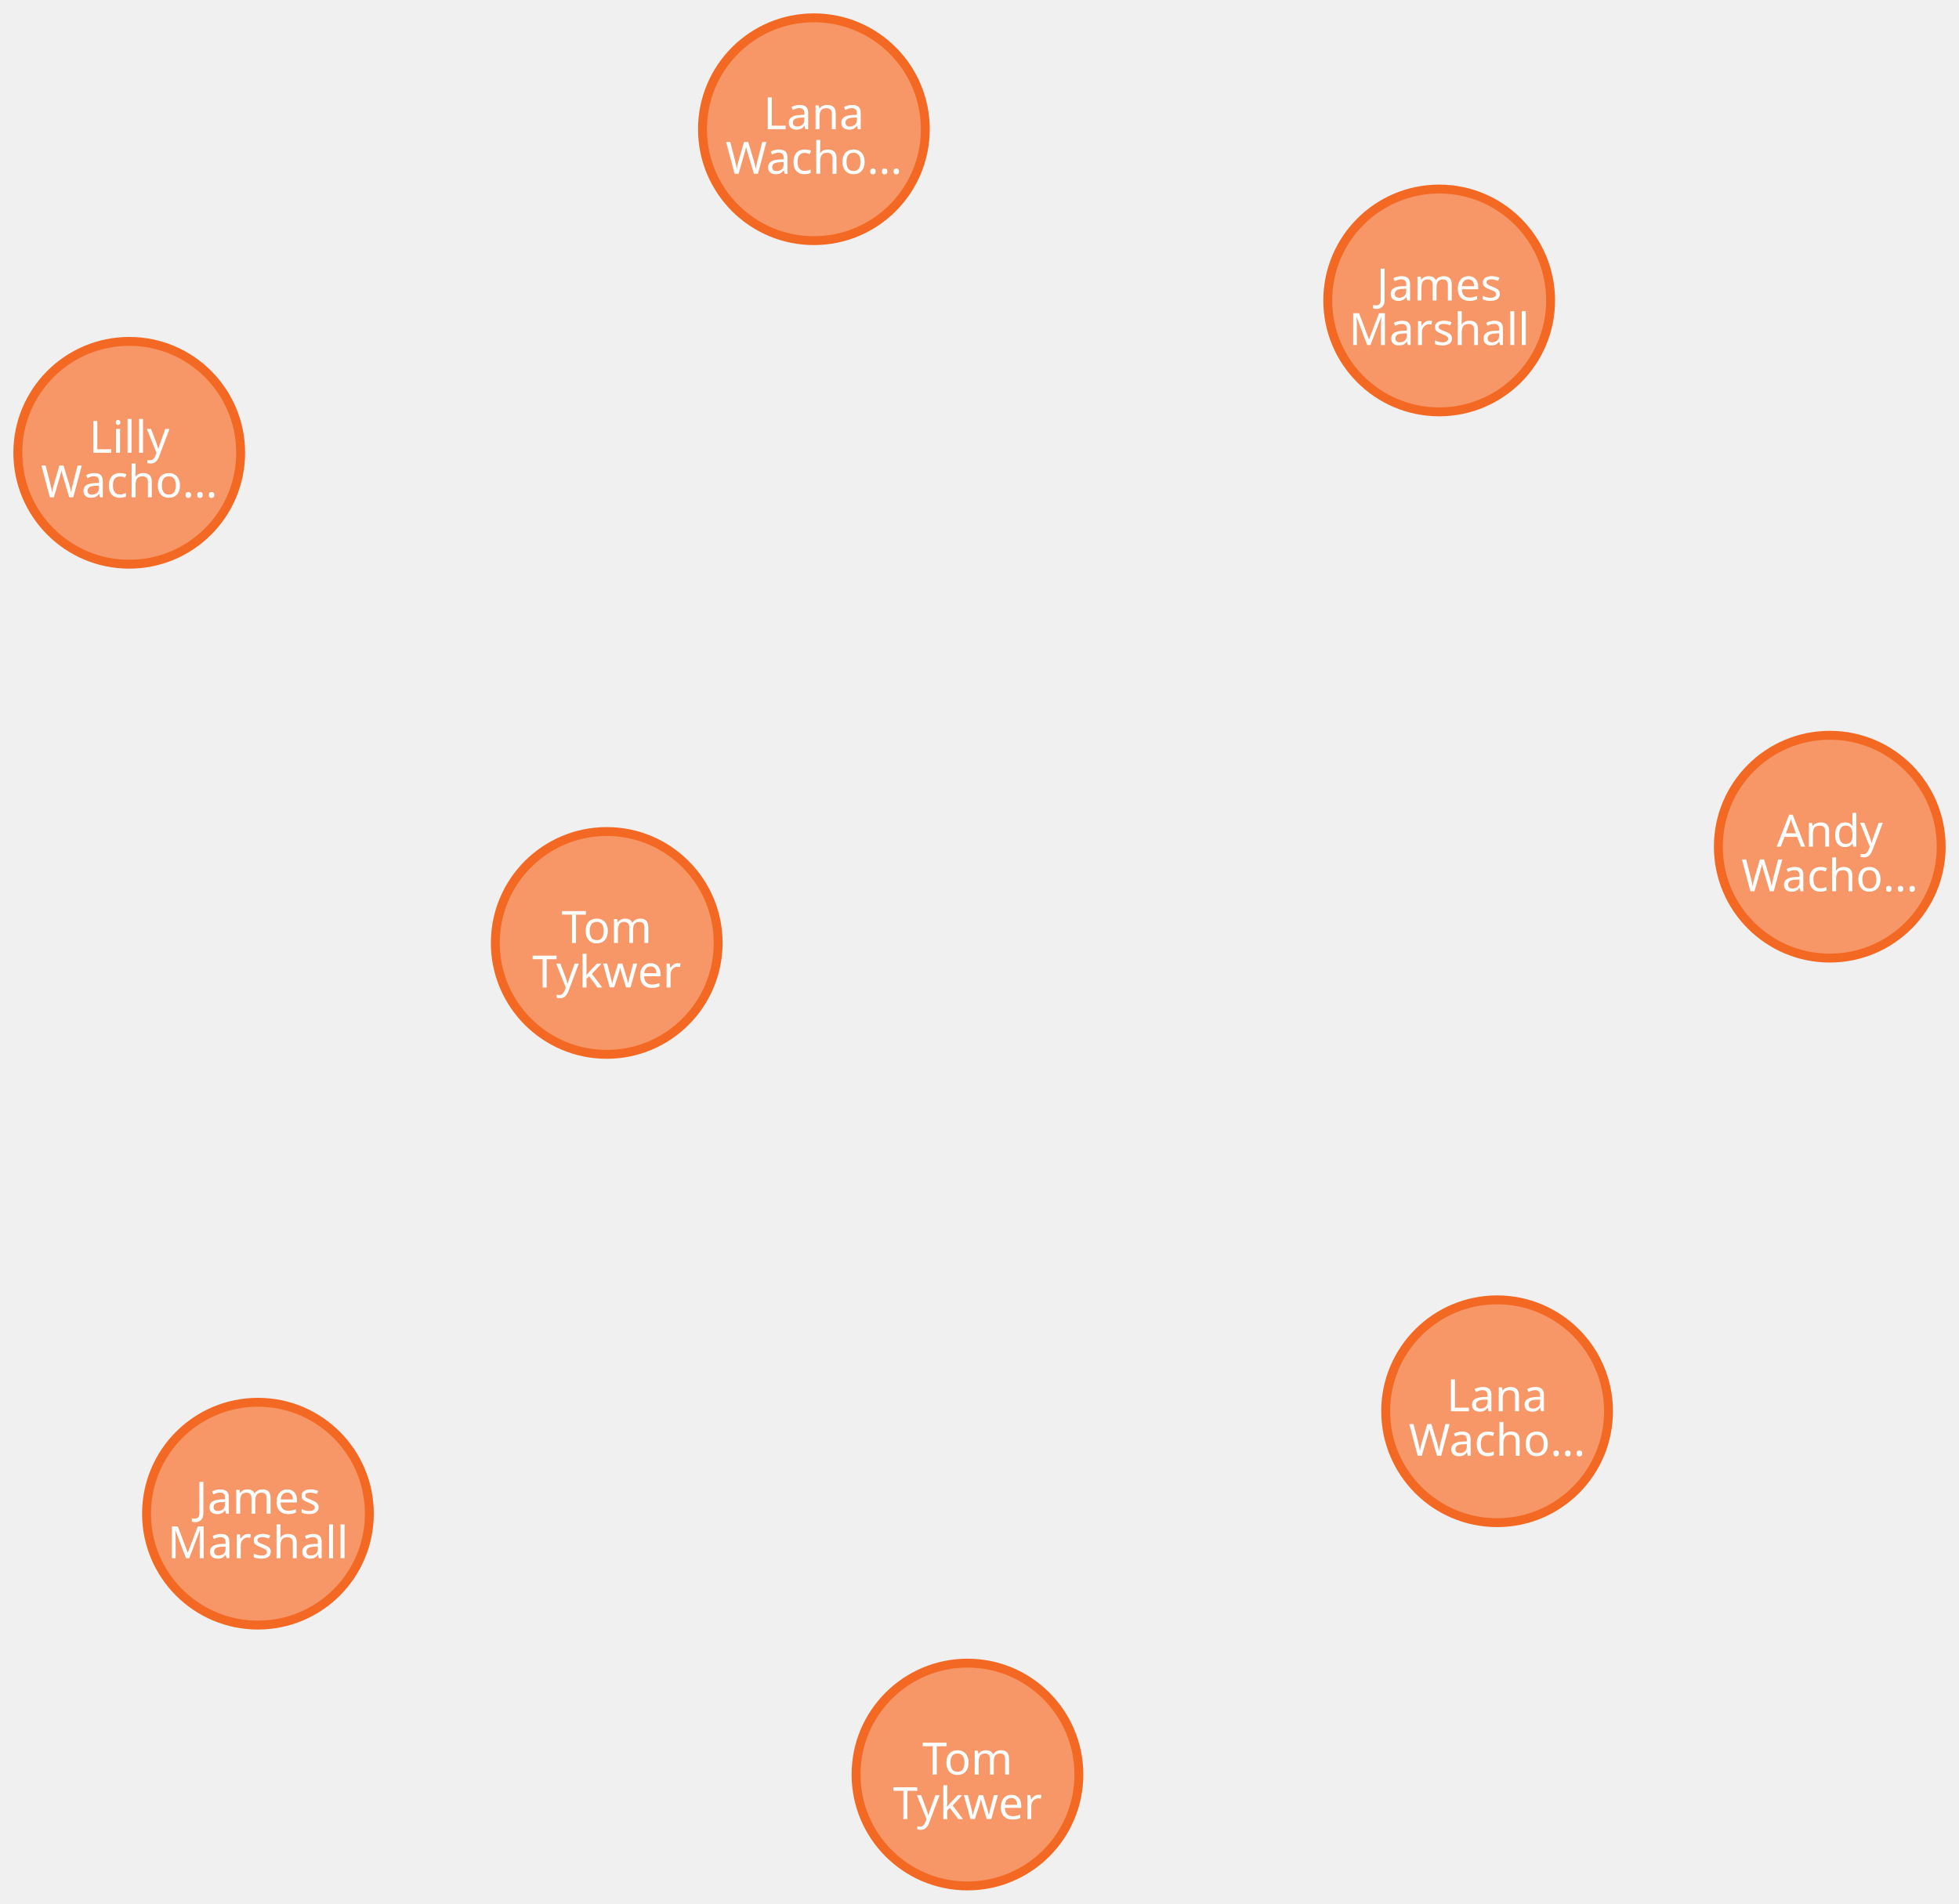
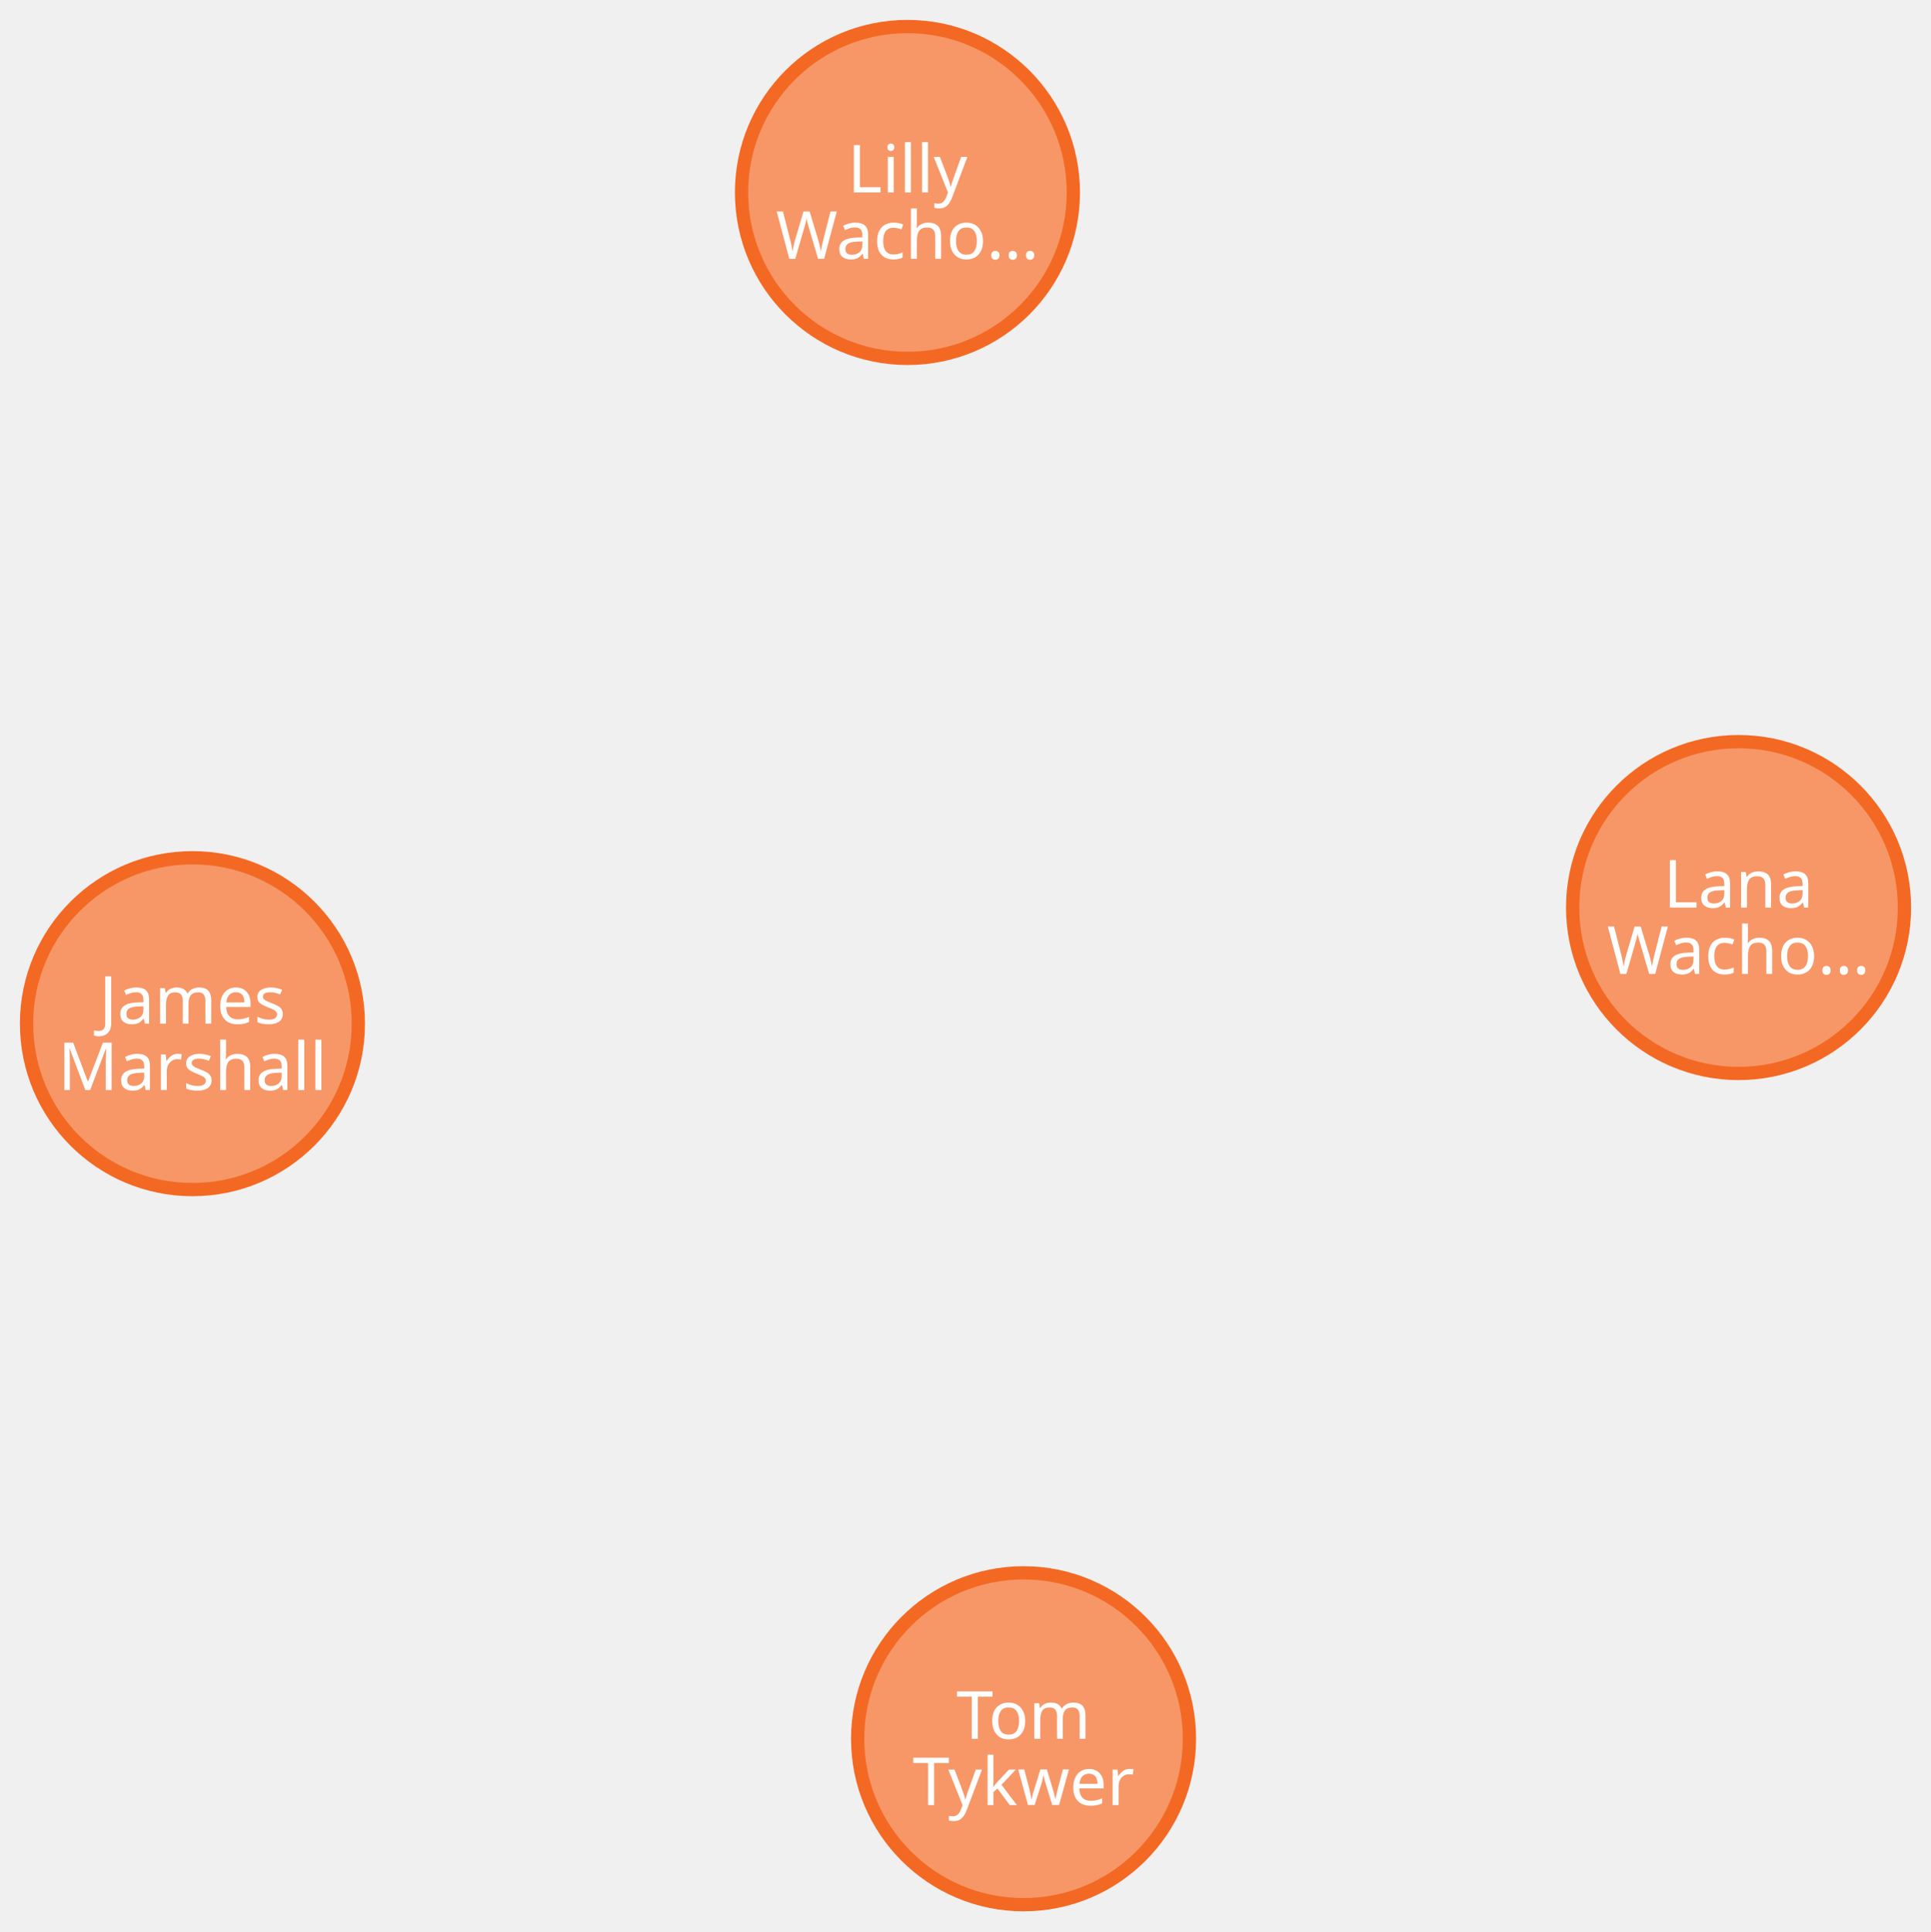
- <svg xmlns="http://www.w3.org/2000/svg" width="439.591" height="427.229" viewBox="-111.986 -106.699 439.591 427.229">
+ <svg xmlns="http://www.w3.org/2000/svg" width="290.995" height="290.996" viewBox="-45.498 -45.498 290.995 290.996">
  <g class="layer relationships" />
  <g class="layer nodes">
-     <g class="node" transform="translate(105.1085,291.5299)">
+     <g class="node" transform="translate(108.7487,216.4978)">
      <circle class="outline" cx="0" cy="0" r="25" fill="#F79767" stroke="#f36924" stroke-width="2px" />
      <text text-anchor="middle" pointer-events="none" font-family="sans-serif" dy="1.562" font-size="25" fill="#FFFFFF" />
      <text text-anchor="middle" pointer-events="none" font-family="sans-serif" dy="1.562" font-size="25" fill="#FFFFFF" />
      <text text-anchor="middle" pointer-events="none" x="0" y="0" font-size="10px" fill="#FFFFFF" font-family="sans-serif"> Tom</text>
      <text text-anchor="middle" pointer-events="none" x="0" y="10" font-size="10px" fill="#FFFFFF" font-family="sans-serif"> Tykwer</text>
    </g>
-     <g class="node" transform="translate(223.9548,210.0045)">
+     <g class="node" transform="translate(216.4977,91.25136)">
      <circle class="outline" cx="0" cy="0" r="25" fill="#F79767" stroke="#f36924" stroke-width="2px" />
      <text text-anchor="middle" pointer-events="none" font-family="sans-serif" dy="1.562" font-size="25" fill="#FFFFFF" />
      <text text-anchor="middle" pointer-events="none" font-family="sans-serif" dy="1.562" font-size="25" fill="#FFFFFF" />
      <text text-anchor="middle" pointer-events="none" x="0" y="0" font-size="10px" fill="#FFFFFF" font-family="sans-serif"> Lana</text>
      <text text-anchor="middle" pointer-events="none" x="0" y="10" font-size="10px" fill="#FFFFFF" font-family="sans-serif"> Wacho…</text>
    </g>
-     <g class="node" transform="translate(298.6051,83.30706)">
-       <circle class="outline" cx="0" cy="0" r="25" fill="#F79767" stroke="#f36924" stroke-width="2px" />
-       <text text-anchor="middle" pointer-events="none" font-family="sans-serif" dy="1.562" font-size="25" fill="#FFFFFF" />
-       <text text-anchor="middle" pointer-events="none" font-family="sans-serif" dy="1.562" font-size="25" fill="#FFFFFF" />
-       <text text-anchor="middle" pointer-events="none" x="0" y="0" font-size="10px" fill="#FFFFFF" font-family="sans-serif"> Andy</text>
-       <text text-anchor="middle" pointer-events="none" x="0" y="10" font-size="10px" fill="#FFFFFF" font-family="sans-serif"> Wacho…</text>
-     </g>
-     <g class="node" transform="translate(210.9589,-39.27333)">
-       <circle class="outline" cx="0" cy="0" r="25" fill="#F79767" stroke="#f36924" stroke-width="2px" />
-       <text text-anchor="middle" pointer-events="none" font-family="sans-serif" dy="1.562" font-size="25" fill="#FFFFFF" />
-       <text text-anchor="middle" pointer-events="none" font-family="sans-serif" dy="1.562" font-size="25" fill="#FFFFFF" />
-       <text text-anchor="middle" pointer-events="none" x="0" y="0" font-size="10px" fill="#FFFFFF" font-family="sans-serif"> James</text>
-       <text text-anchor="middle" pointer-events="none" x="0" y="10" font-size="10px" fill="#FFFFFF" font-family="sans-serif"> Marshall</text>
-     </g>
-     <g class="node" transform="translate(70.64777,-77.69895)">
-       <circle class="outline" cx="0" cy="0" r="25" fill="#F79767" stroke="#f36924" stroke-width="2px" />
-       <text text-anchor="middle" pointer-events="none" font-family="sans-serif" dy="1.562" font-size="25" fill="#FFFFFF" />
-       <text text-anchor="middle" pointer-events="none" font-family="sans-serif" dy="1.562" font-size="25" fill="#FFFFFF" />
-       <text text-anchor="middle" pointer-events="none" x="0" y="0" font-size="10px" fill="#FFFFFF" font-family="sans-serif"> Lana</text>
-       <text text-anchor="middle" pointer-events="none" x="0" y="10" font-size="10px" fill="#FFFFFF" font-family="sans-serif"> Wacho…</text>
-     </g>
-     <g class="node" transform="translate(-82.98604,-5.087067)">
+     <g class="node" transform="translate(91.25135,-16.49785)">
      <circle class="outline" cx="0" cy="0" r="25" fill="#F79767" stroke="#f36924" stroke-width="2px" />
      <text text-anchor="middle" pointer-events="none" font-family="sans-serif" dy="1.562" font-size="25" fill="#FFFFFF" />
      <text text-anchor="middle" pointer-events="none" font-family="sans-serif" dy="1.562" font-size="25" fill="#FFFFFF" />
      <text text-anchor="middle" pointer-events="none" x="0" y="0" font-size="10px" fill="#FFFFFF" font-family="sans-serif"> Lilly</text>
      <text text-anchor="middle" pointer-events="none" x="0" y="10" font-size="10px" fill="#FFFFFF" font-family="sans-serif"> Wacho…</text>
    </g>
-     <g class="node" transform="translate(24.1614,104.9087)">
-       <circle class="outline" cx="0" cy="0" r="25" fill="#F79767" stroke="#f36924" stroke-width="2px" />
-       <text text-anchor="middle" pointer-events="none" font-family="sans-serif" dy="1.562" font-size="25" fill="#FFFFFF" />
-       <text text-anchor="middle" pointer-events="none" font-family="sans-serif" dy="1.562" font-size="25" fill="#FFFFFF" />
-       <text text-anchor="middle" pointer-events="none" x="0" y="0" font-size="10px" fill="#FFFFFF" font-family="sans-serif"> Tom</text>
-       <text text-anchor="middle" pointer-events="none" x="0" y="10" font-size="10px" fill="#FFFFFF" font-family="sans-serif"> Tykwer</text>
-     </g>
-     <g class="node" transform="translate(-54.10464,232.9911)">
+     <g class="node" transform="translate(-16.49769,108.7486)">
      <circle class="outline" cx="0" cy="0" r="25" fill="#F79767" stroke="#f36924" stroke-width="2px" />
      <text text-anchor="middle" pointer-events="none" font-family="sans-serif" dy="1.562" font-size="25" fill="#FFFFFF" />
      <text text-anchor="middle" pointer-events="none" font-family="sans-serif" dy="1.562" font-size="25" fill="#FFFFFF" />
      <text text-anchor="middle" pointer-events="none" x="0" y="0" font-size="10px" fill="#FFFFFF" font-family="sans-serif"> James</text>
      <text text-anchor="middle" pointer-events="none" x="0" y="10" font-size="10px" fill="#FFFFFF" font-family="sans-serif"> Marshall</text>
    </g>
  </g>
</svg>
